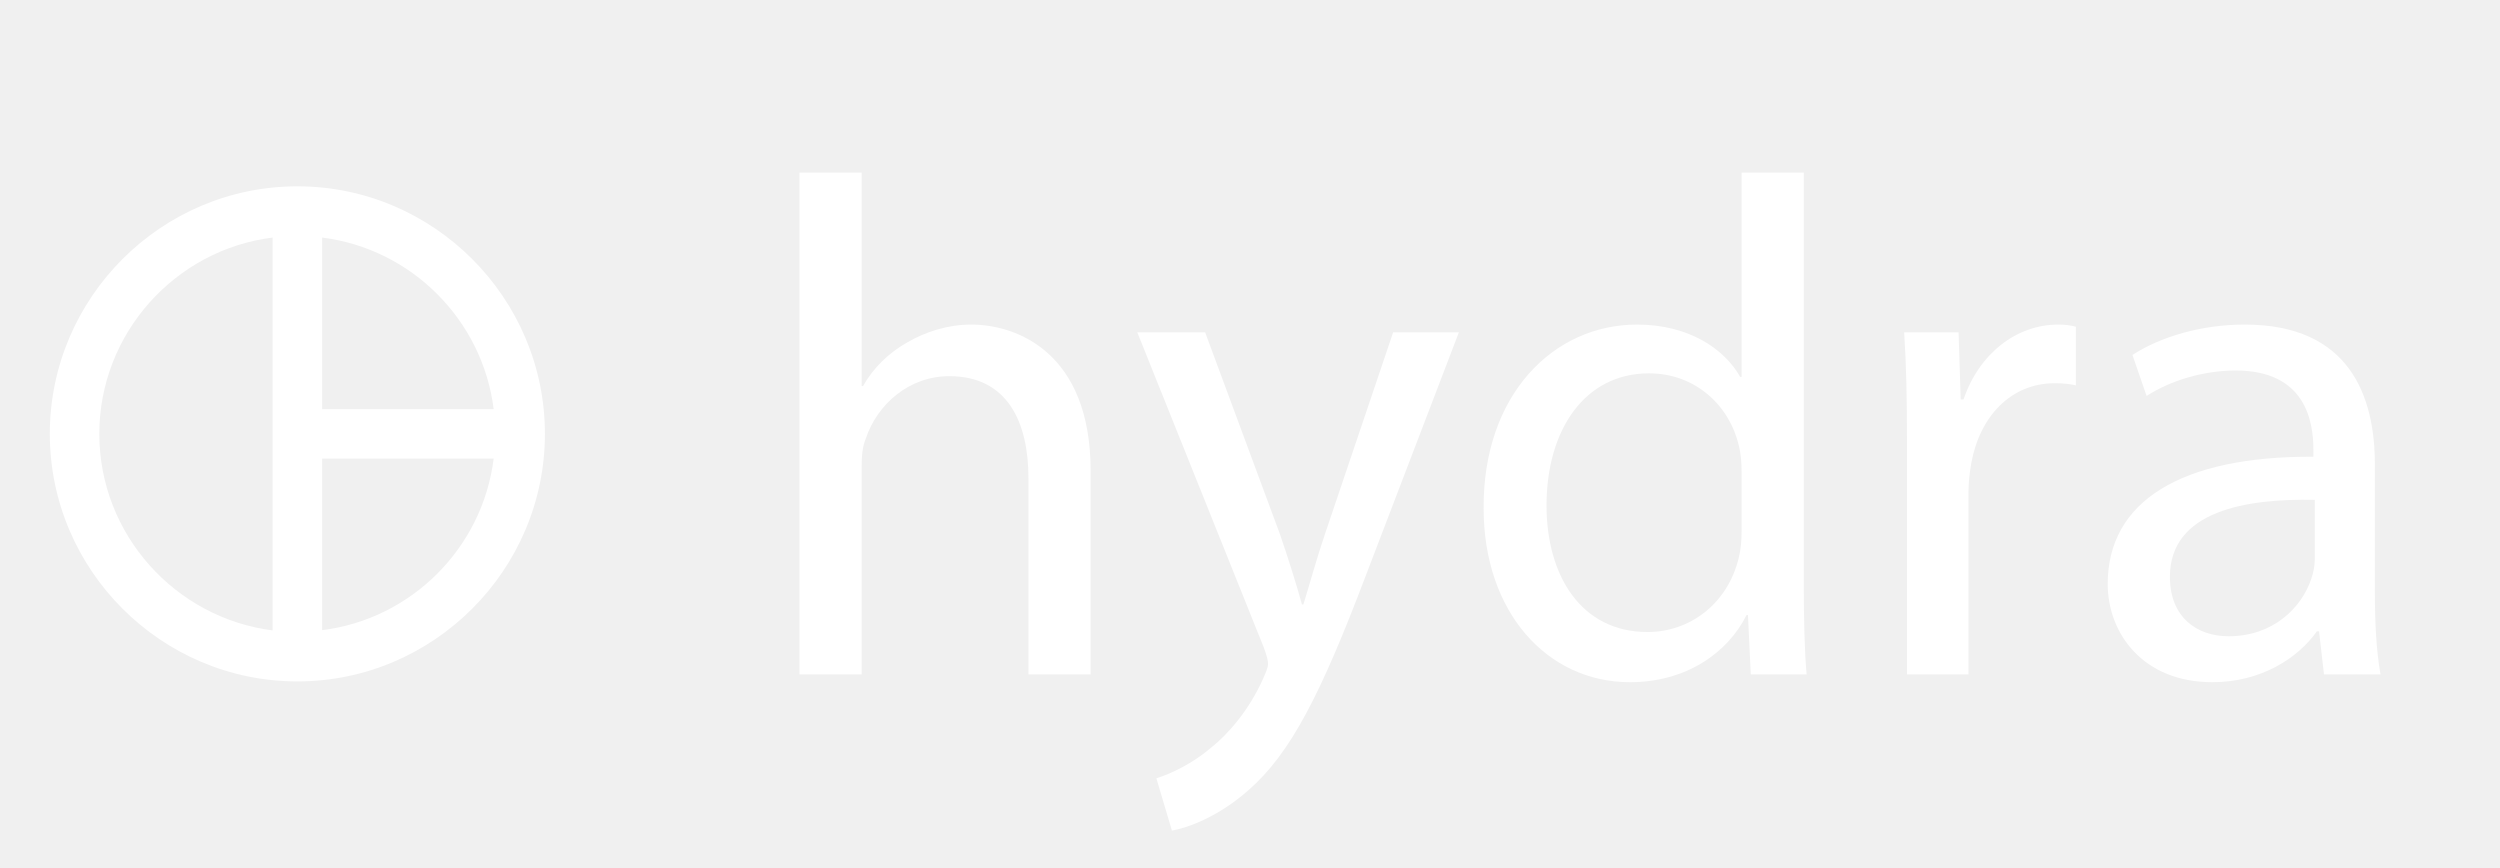
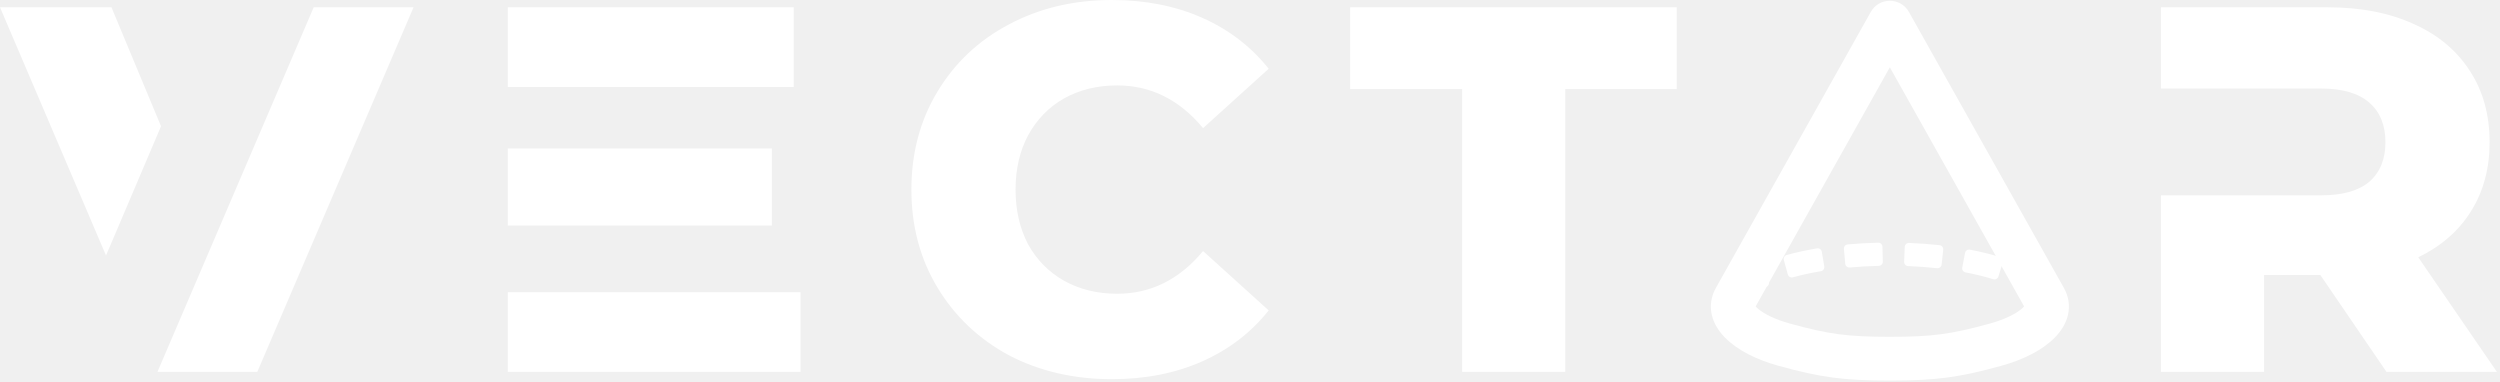
- <svg xmlns="http://www.w3.org/2000/svg" fill="#ffffff" width="357.25px" height="124px" viewBox="0 0 357.25 124">
-   <path d="M42.493,26.625C23.037,26.625,7.118,42.544,7.118,62s15.919,35.375,35.375,35.375S77.868,81.456,77.868,62 S61.949,26.625,42.493,26.625z M46.03,33.947c12.769,1.592,22.925,11.779,24.514,24.516H46.03V33.947z M14.193,62 c0-14.361,10.858-26.318,24.763-28.053v56.139C25.052,88.316,14.193,76.363,14.193,62z M46.03,90.051V65.537h24.514 C68.955,78.307,58.799,88.462,46.03,90.051z" />
-   <path d="M114.24,24.666h8.888v30.502h0.202c1.414-2.525,3.636-4.747,6.363-6.262 c2.626-1.516,5.757-2.525,9.09-2.525c6.564,0,17.068,4.04,17.068,20.906v29.088h-8.888V68.298c0-7.878-2.929-14.544-11.312-14.544 c-5.757,0-10.302,4.04-11.917,8.888c-0.505,1.212-0.606,2.525-0.606,4.242v29.491h-8.888V24.666z" />
-   <path d="M172.215,47.492l10.705,28.885c1.111,3.232,2.323,7.07,3.131,9.999h0.203 c0.908-2.929,1.918-6.666,3.131-10.2l9.695-28.684h9.393l-13.332,34.844c-6.362,16.766-10.705,25.351-16.765,30.603 c-4.343,3.838-8.686,5.354-10.908,5.757l-2.222-7.474c2.222-0.707,5.151-2.121,7.777-4.343c2.424-1.919,5.454-5.353,7.474-9.897 c0.404-0.909,0.707-1.616,0.707-2.121s-0.201-1.212-0.605-2.323l-18.079-45.045H172.215z" />
-   <path d="M257.761,24.666V83.75c0,4.343,0.101,9.292,0.404,12.625h-7.979l-0.403-8.483h-0.202 c-2.727,5.453-8.686,9.595-16.664,9.595c-11.817,0-20.907-9.999-20.907-24.846c-0.101-16.261,9.999-26.26,21.917-26.26 c7.474,0,12.523,3.535,14.745,7.474h0.202V24.666H257.761z M248.873,67.389c0-1.111-0.102-2.626-0.404-3.737 c-1.312-5.655-6.16-10.302-12.826-10.302c-9.191,0-14.645,8.08-14.645,18.887c0,9.898,4.848,18.079,14.442,18.079 c5.959,0,11.413-3.939,13.028-10.605c0.303-1.212,0.404-2.424,0.404-3.838V67.389z" />
-   <path d="M272.508,62.743c0-5.758-0.102-10.706-0.404-15.251h7.776l0.304,9.595h0.403 c2.222-6.565,7.575-10.706,13.534-10.706c1.01,0,1.717,0.102,2.524,0.303v8.383c-0.909-0.201-1.817-0.303-3.03-0.303 c-6.262,0-10.705,4.747-11.918,11.413c-0.201,1.212-0.403,2.626-0.403,4.141v26.058h-8.786V62.743z" />
-   <path d="M332.098,96.375l-0.707-6.161h-0.304c-2.727,3.838-7.979,7.272-14.948,7.272 c-9.896,0-14.947-6.969-14.947-14.039c0-11.816,10.504-18.28,29.391-18.18v-1.01c0-4.04-1.111-11.312-11.109-11.312 c-4.545,0-9.292,1.413-12.727,3.636l-2.02-5.858c4.04-2.626,9.898-4.343,16.059-4.343c14.947,0,18.584,10.201,18.584,19.998v18.28 c0,4.242,0.201,8.383,0.808,11.716H332.098z M330.784,71.429c-9.696-0.202-20.704,1.515-20.704,11.009 c0,5.757,3.838,8.483,8.383,8.483c6.362,0,10.402-4.04,11.816-8.181c0.303-0.909,0.505-1.919,0.505-2.828V71.429z" />
+ <svg xmlns="http://www.w3.org/2000/svg" width="576" height="88" viewBox="0 0 576 88" fill="none">
+   <path d="M256.185 87.36C247.385 87.36 239.465 85.52 232.425 81.84C225.465 78.08 219.985 72.88 215.985 66.24C211.985 59.6 209.985 52.08 209.985 43.68C209.985 35.28 211.985 27.76 215.985 21.12C219.985 14.48 225.465 9.32 232.425 5.64C239.465 1.88 247.385 0 256.185 0C263.865 0 270.785 1.36 276.945 4.08C283.105 6.8 288.225 10.72 292.305 15.84L277.185 29.52C271.745 22.96 265.145 19.68 257.385 19.68C252.825 19.68 248.745 20.68 245.145 22.68C241.625 24.68 238.865 27.52 236.865 31.2C234.945 34.8 233.985 38.96 233.985 43.68C233.985 48.4 234.945 52.6 236.865 56.28C238.865 59.88 241.625 62.68 245.145 64.68C248.745 66.68 252.825 67.68 257.385 67.68C265.145 67.68 271.745 64.4 277.185 57.84L292.305 71.52C288.225 76.64 283.105 80.56 276.945 83.28C270.785 86 263.865 87.36 256.185 87.36Z" fill="white" />
+   <path d="M59.28 85.68L95.28 1.68H71.76L72.28 1.68L36.28 85.68H59.28Z" fill="white" />
+   <path d="M24.422 58.856L25.531 56.28L37.1 29.087L25.68 1.68H0L24.422 58.856Z" fill="white" />
+   <path d="M184.437 85.68V67.32H116.997V85.68H184.437Z" fill="white" />
+   <path d="M116.997 51.96H177.837V34.2H116.997V51.96Z" fill="white" />
+   <path d="M116.997 20.04H182.877V1.68H116.997V20.04Z" fill="white" />
+   <path d="M311.076 20.52H336.876V85.68H360.636V20.52H386.316V1.68H311.076V20.52Z" fill="white" />
+   <path d="M534.605 63.36H521.645V85.68H497.885V45H534.845C539.725 45 543.405 43.96 545.885 41.88C548.365 39.72 549.605 36.68 549.605 32.76C549.605 28.84 548.365 25.8 545.885 23.64C543.405 21.48 539.725 20.4 534.845 20.4H521.645H497.885V1.68H536.285C543.885 1.68 550.485 2.96 556.085 5.52C561.685 8 566.005 11.6 569.045 16.32C572.085 20.96 573.605 26.44 573.605 32.76C573.605 38.84 572.165 44.16 569.285 48.72C566.485 53.2 562.445 56.72 557.165 59.28L575.285 85.68H549.845L534.605 63.36Z" fill="white" />
+   <path fill-rule="evenodd" clip-rule="evenodd" d="M472.638 67.979C466.02 56.196 438.244 6.734 436.921 4.378C436.263 3.208 434.578 3.208 433.92 4.379C433.59 4.968 401.86 61.498 398.224 67.973C395.4 73.052 401.096 78.454 410.652 81.082C420.111 83.683 425.012 84.361 435.437 84.361C445.848 84.361 450.748 83.683 460.206 81.082C469.762 78.454 475.458 73.052 472.638 67.979ZM435.437 80.92C425.324 80.92 420.729 80.284 411.564 77.764C403.858 75.645 399.954 71.942 401.228 69.651C404.86 63.183 435.418 8.729 435.418 8.729L469.634 69.657C470.904 71.942 466.999 75.645 459.294 77.764C450.129 80.284 445.535 80.92 435.437 80.92Z" fill="white" />
+   <path fill-rule="evenodd" clip-rule="evenodd" d="M431.026 2.755C432.951 -0.676 437.889 -0.676 439.815 2.753L475.532 66.354L475.538 66.366C476.626 68.322 476.94 70.444 476.465 72.533C476.006 74.553 474.865 76.309 473.434 77.77C470.607 80.655 466.179 82.881 461.086 84.282C451.335 86.963 446.138 87.68 435.437 87.68C424.722 87.68 419.524 86.964 409.771 84.282C404.679 82.881 400.25 80.655 397.424 77.769C395.993 76.307 394.852 74.55 394.394 72.528C393.92 70.439 394.236 68.316 395.323 66.36L395.33 66.347C398.966 59.874 430.696 3.343 431.026 2.755ZM435.419 15.509L422.579 38.389C414.954 51.976 406.925 66.282 404.503 70.597C404.639 70.756 404.845 70.966 405.148 71.218C406.45 72.299 408.875 73.582 412.444 74.564C421.315 77.003 425.613 77.601 435.437 77.601C445.246 77.601 449.543 77.003 458.414 74.564C461.982 73.582 464.408 72.298 465.712 71.218C466.014 70.967 466.219 70.758 466.356 70.599L435.419 15.509Z" fill="white" />
+   <path fill-rule="evenodd" clip-rule="evenodd" d="M472.983 68.782C472.273 66.559 470.307 64.611 467.318 62.939L465.639 65.942C467.938 67.229 469.308 68.587 469.706 69.83L472.983 68.782ZM460.549 60.14C458.453 59.489 456.148 58.922 453.678 58.451L453.033 61.831C455.38 62.279 457.56 62.815 459.528 63.426L460.549 60.14ZM446.778 57.431C444.515 57.186 442.18 57.014 439.797 56.92L439.661 60.358C441.966 60.45 444.223 60.615 446.407 60.852L446.778 57.431ZM432.767 56.865C430.391 56.922 428.055 57.055 425.781 57.26L426.091 60.687C428.288 60.488 430.549 60.36 432.849 60.305L432.767 56.865ZM418.806 58.155C416.352 58.57 414.041 59.077 411.913 59.665L412.83 62.981C414.841 62.425 417.039 61.944 419.38 61.548L418.806 58.155ZM405.136 62.111C402.307 63.448 400.198 64.987 398.932 66.716L401.708 68.749C402.586 67.55 404.252 66.335 406.607 65.222L405.136 62.111Z" fill="white" />
+   <path fill-rule="evenodd" clip-rule="evenodd" d="M432.744 55.917C433.268 55.905 433.702 56.319 433.715 56.843L433.797 60.283C433.803 60.534 433.709 60.778 433.535 60.96C433.361 61.142 433.123 61.247 432.871 61.253C430.592 61.308 428.352 61.435 426.176 61.632C425.926 61.654 425.677 61.577 425.483 61.415C425.29 61.254 425.169 61.023 425.146 60.773L424.836 57.346C424.789 56.824 425.174 56.363 425.695 56.316C427.991 56.108 430.348 55.975 432.744 55.917ZM426.811 58.124L426.95 59.662C428.565 59.532 430.211 59.439 431.878 59.384L431.841 57.84C430.139 57.896 428.459 57.99 426.811 58.124ZM439.154 56.224C439.339 56.053 439.584 55.963 439.835 55.973C442.238 56.068 444.595 56.241 446.88 56.488C447.13 56.515 447.359 56.64 447.517 56.836C447.674 57.032 447.748 57.283 447.72 57.533L447.35 60.954C447.294 61.474 446.826 61.851 446.305 61.794C444.143 61.56 441.908 61.396 439.624 61.306C439.1 61.285 438.693 60.844 438.714 60.321L438.85 56.883C438.86 56.631 438.969 56.394 439.154 56.224ZM440.707 57.909L440.646 59.453C442.315 59.534 443.959 59.654 445.566 59.812L445.732 58.276C444.091 58.115 442.413 57.992 440.707 57.909ZM419.356 57.382C419.561 57.528 419.699 57.749 419.741 57.997L420.315 61.39C420.402 61.906 420.055 62.395 419.538 62.483C417.224 62.874 415.059 63.349 413.082 63.895C412.578 64.035 412.055 63.739 411.916 63.234L410.999 59.918C410.932 59.675 410.964 59.416 411.088 59.197C411.212 58.979 411.418 58.818 411.66 58.751C413.823 58.153 416.166 57.64 418.648 57.22C418.896 57.178 419.151 57.236 419.356 57.382ZM413.082 60.334L413.493 61.823C415.005 61.432 416.609 61.082 418.288 60.777L418.03 59.254C416.296 59.569 414.641 59.93 413.082 60.334ZM452.747 58.273C452.845 57.758 453.342 57.421 453.856 57.519C456.356 57.997 458.696 58.572 460.83 59.234C461.33 59.389 461.609 59.921 461.454 60.421L460.434 63.707C460.359 63.947 460.193 64.148 459.97 64.265C459.747 64.382 459.487 64.406 459.247 64.332C457.318 63.733 455.172 63.205 452.855 62.762C452.608 62.715 452.39 62.571 452.248 62.363C452.107 62.155 452.054 61.9 452.101 61.653L452.747 58.273ZM454.431 59.566L454.141 61.083C455.82 61.427 457.413 61.816 458.901 62.248L459.359 60.773C457.82 60.325 456.172 59.922 454.431 59.566ZM404.731 61.254C405.205 61.03 405.77 61.232 405.994 61.705L407.464 64.816C407.572 65.043 407.585 65.304 407.5 65.541C407.415 65.778 407.24 65.971 407.013 66.079C404.714 67.165 403.214 68.297 402.474 69.309C402.325 69.512 402.102 69.647 401.853 69.686C401.605 69.724 401.351 69.662 401.148 69.514L398.372 67.481C397.949 67.172 397.857 66.579 398.167 66.156C399.563 64.249 401.829 62.626 404.731 61.254ZM400.301 66.543L401.557 67.462C402.467 66.513 403.759 65.612 405.352 64.785L404.691 63.388C402.791 64.369 401.326 65.427 400.301 66.543ZM466.491 62.476C466.746 62.019 467.324 61.856 467.781 62.112C470.861 63.834 473.07 65.939 473.887 68.493C474.046 68.992 473.771 69.526 473.272 69.686L469.995 70.734C469.755 70.81 469.495 70.788 469.272 70.673C469.048 70.558 468.879 70.359 468.803 70.119C468.52 69.234 467.426 68.029 465.176 66.77C464.956 66.647 464.794 66.442 464.726 66.2C464.658 65.958 464.688 65.699 464.811 65.479L466.491 62.476ZM467.673 64.248L466.918 65.597C468.432 66.544 469.58 67.581 470.217 68.671L471.715 68.192C471.002 66.806 469.663 65.481 467.673 64.248Z" fill="white" />
</svg>
